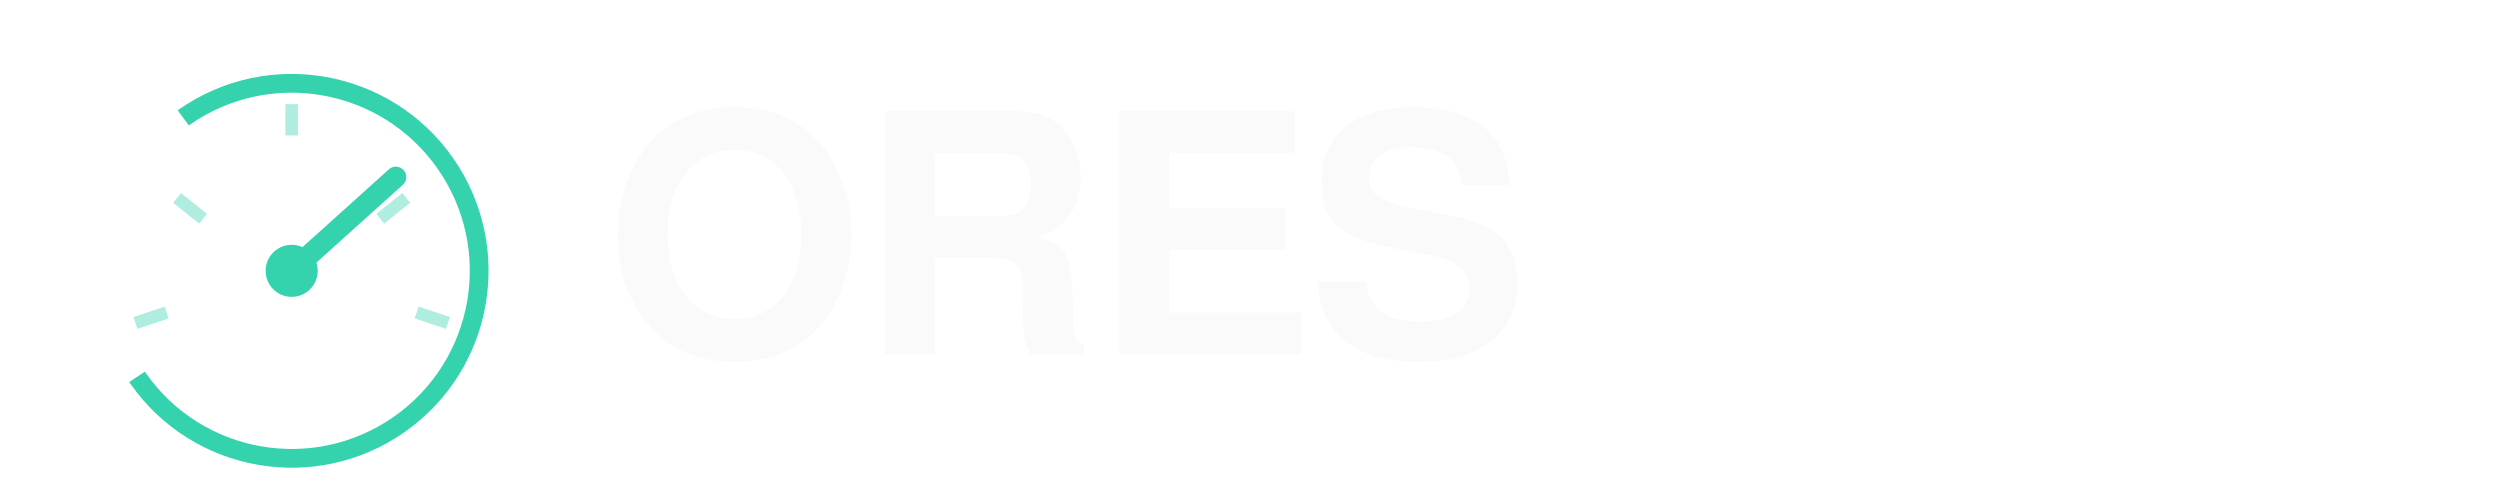
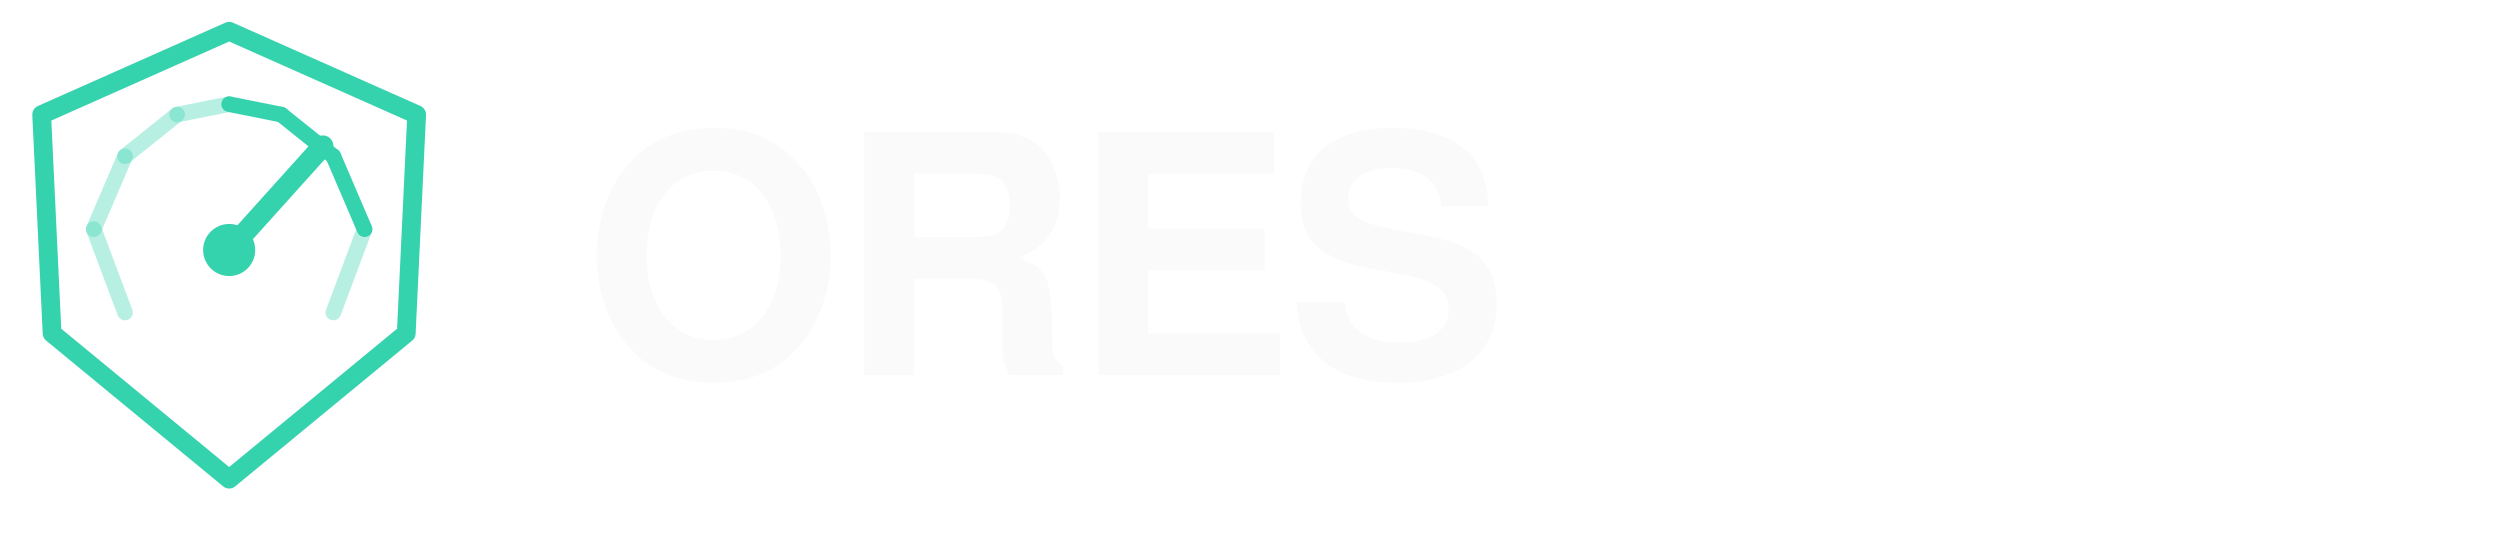
- <svg xmlns="http://www.w3.org/2000/svg" width="240" height="48" viewBox="0 0 240 48" fill="none">
-   <g transform="translate(8, 4)">
-     <circle cx="20" cy="22" r="18" fill="none" stroke="#35D2AE" stroke-width="1.8" stroke-dasharray="85 28" transform="rotate(-125 20 22)" />
-     <line x1="20" y1="6" x2="20" y2="9" stroke="#35D2AE" stroke-width="1.2" opacity="0.4" />
-     <line x1="9" y1="15" x2="11.5" y2="17" stroke="#35D2AE" stroke-width="1.2" opacity="0.4" />
-     <line x1="31" y1="15" x2="28.5" y2="17" stroke="#35D2AE" stroke-width="1.2" opacity="0.4" />
-     <line x1="5" y1="27" x2="8" y2="26" stroke="#35D2AE" stroke-width="1.2" opacity="0.4" />
-     <line x1="35" y1="27" x2="32" y2="26" stroke="#35D2AE" stroke-width="1.2" opacity="0.4" />
-     <line x1="20" y1="22" x2="30" y2="13" stroke="#35D2AE" stroke-width="2" stroke-linecap="round" />
-     <circle cx="20" cy="22" r="2.5" fill="#35D2AE" />
-   </g>
-   <text x="58" y="34" font-family="system-ui, -apple-system, 'Segoe UI', Helvetica, sans-serif" font-size="32" font-weight="800" letter-spacing="-0.5" fill="#FAFAFA">ORES</text>
+ <svg xmlns="http://www.w3.org/2000/svg" width="240" height="52" viewBox="0 0 240 52" fill="none">
+   <polygon points="22,3 40,11 39,32 22,46 5,32 4,11" fill="none" stroke="#35D2AE" stroke-width="1.8" stroke-linejoin="round" />
+   <line x1="12" y1="30" x2="9" y2="22" stroke="#35D2AE" stroke-width="1.5" stroke-linecap="round" opacity="0.35" />
+   <line x1="9" y1="22" x2="12" y2="15" stroke="#35D2AE" stroke-width="1.5" stroke-linecap="round" opacity="0.35" />
+   <line x1="12" y1="15" x2="17" y2="11" stroke="#35D2AE" stroke-width="1.5" stroke-linecap="round" opacity="0.35" />
+   <line x1="17" y1="11" x2="22" y2="10" stroke="#35D2AE" stroke-width="1.5" stroke-linecap="round" opacity="0.35" />
+   <line x1="22" y1="10" x2="27" y2="11" stroke="#35D2AE" stroke-width="1.5" stroke-linecap="round" />
+   <line x1="27" y1="11" x2="32" y2="15" stroke="#35D2AE" stroke-width="1.5" stroke-linecap="round" />
+   <line x1="32" y1="15" x2="35" y2="22" stroke="#35D2AE" stroke-width="1.5" stroke-linecap="round" />
+   <line x1="35" y1="22" x2="32" y2="30" stroke="#35D2AE" stroke-width="1.5" stroke-linecap="round" opacity="0.35" />
+   <line x1="22" y1="24" x2="31" y2="14" stroke="#35D2AE" stroke-width="2" stroke-linecap="round" />
+   <circle cx="22" cy="24" r="2.5" fill="#35D2AE" />
+   <text x="56" y="36" font-family="system-ui, -apple-system, Helvetica, Arial, sans-serif" font-size="32" font-weight="800" letter-spacing="-0.5" fill="#FAFAFA">ORES</text>
</svg>
